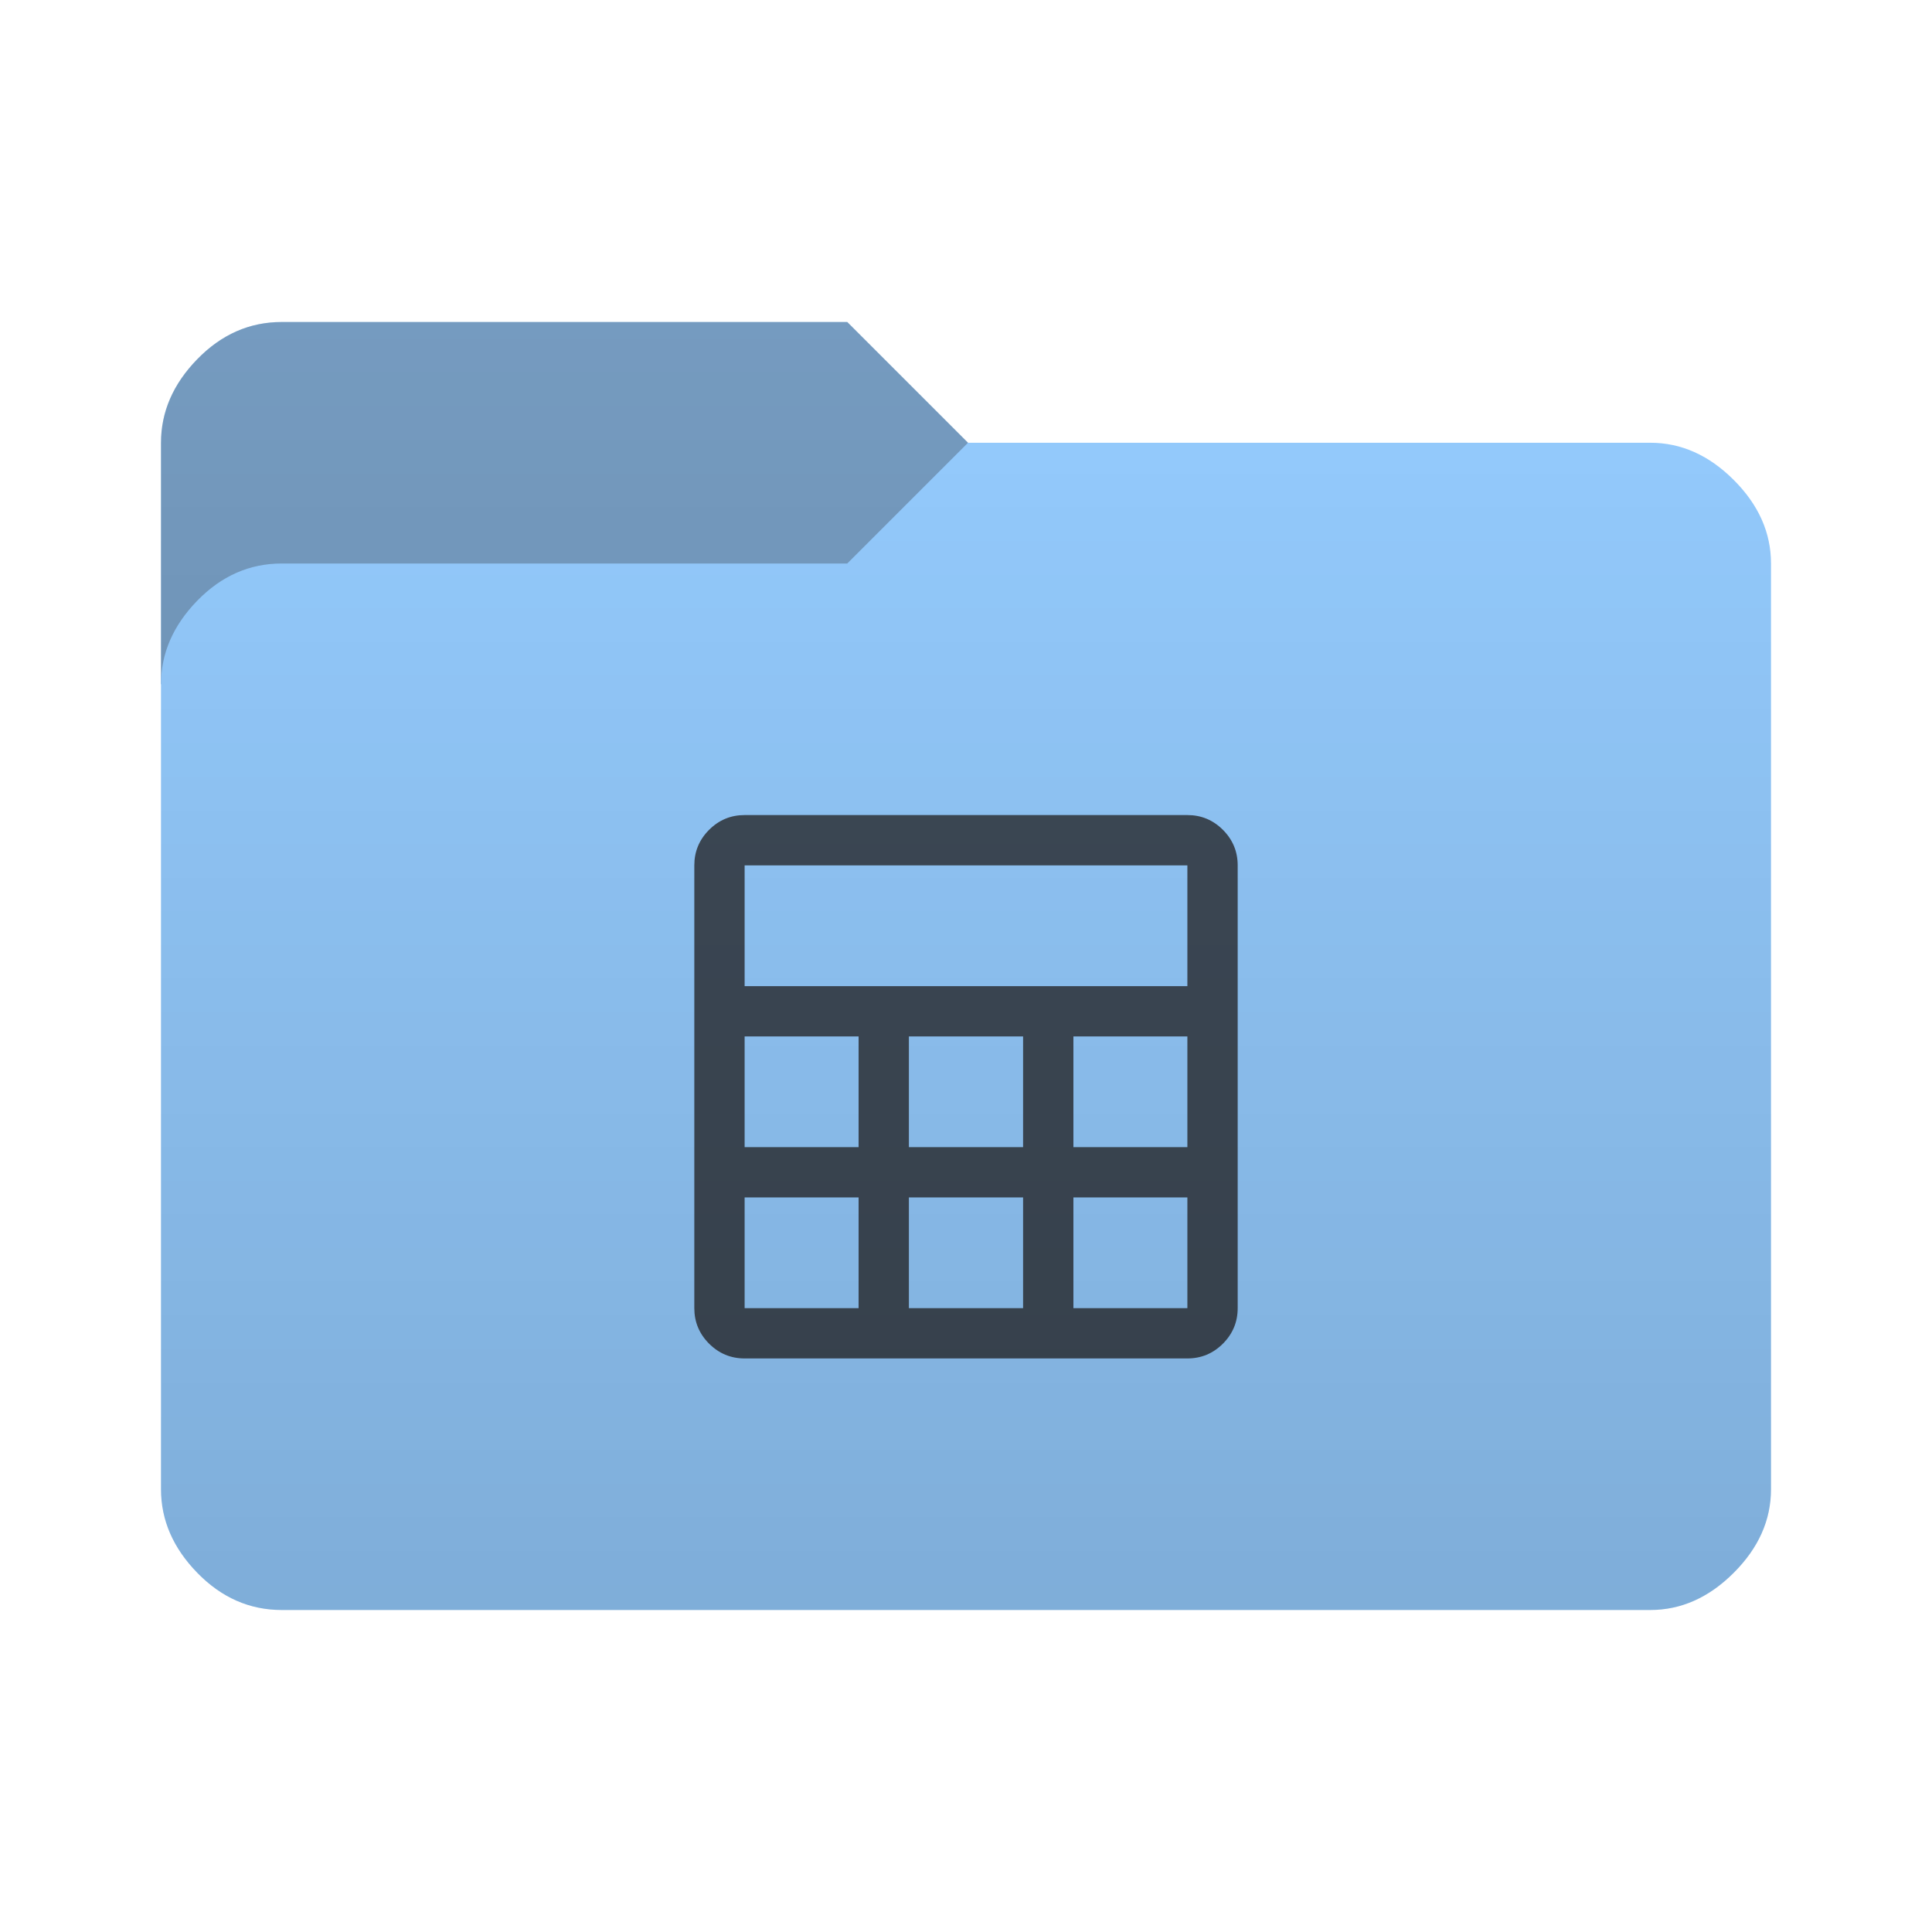
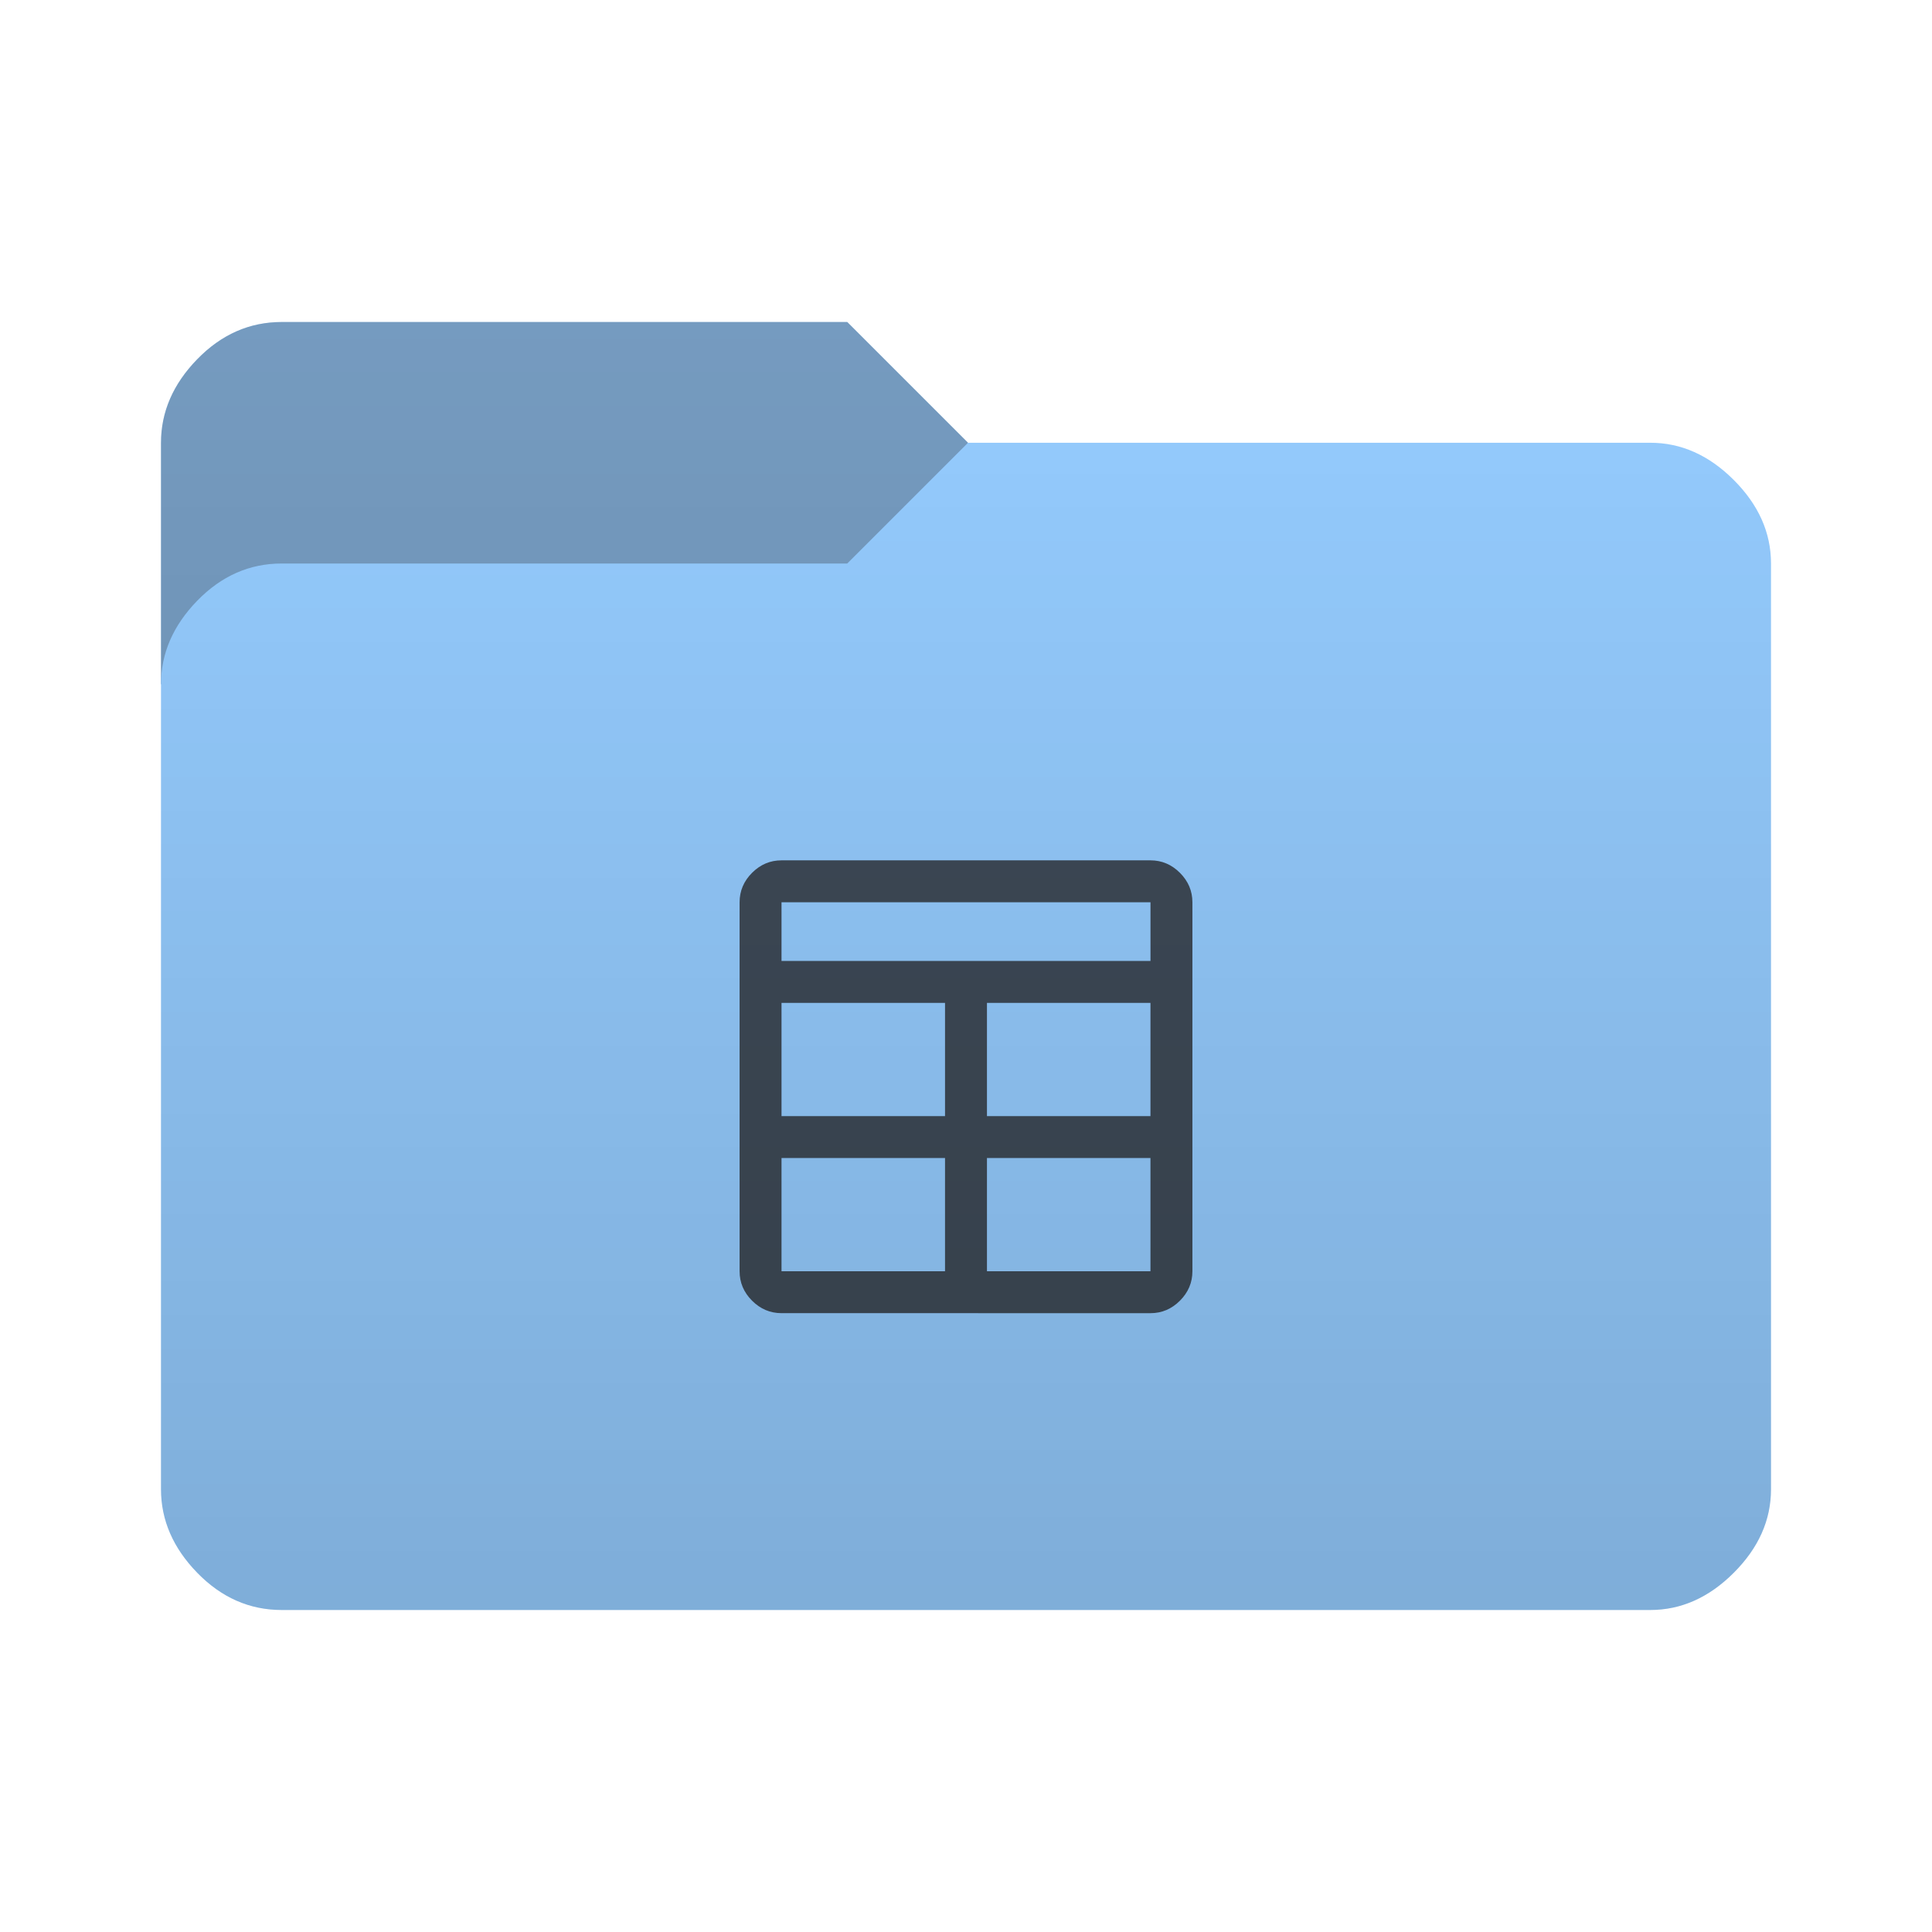
<svg xmlns="http://www.w3.org/2000/svg" height="96" width="96" version="1.1">
  <defs>
    <style type="text/css" id="current-color-scheme">
      .ColorScheme-Accent {
        color: #95ccff;
      }

      .ColorScheme-Background {
        color: #28292d;
      }
    </style>
    <linearGradient id="lg1" x1="48" y1="80" x2="48" y2="16" gradientUnits="userSpaceOnUse">
      <stop stop-opacity="0.15" offset="0" />
      <stop stop-opacity="0" offset="1" />
    </linearGradient>
    <path id="folder-back" d="M 8,34 v -12 q 0,-2.3 1.8,-4.15 1.8,-1.85 4.2,-1.85 h 28.1 l 6,6 v 12 z" />
-     <path id="icon" d="M 34.5,65 V 43 q 0,-1.031 0.734,-1.766 Q 35.969,40.5 37,40.5 h 22 q 1.031,0 1.766,0.734 0.734,0.735 0.734,1.766 v 22 q 0,1.031 -0.734,1.766 -0.735,0.734 -1.766,0.734 H 37 q -1.031,0 -1.766,-0.734 Q 34.5,66.031 34.5,65 Z M 37,49 H 59 V 43 H 37 Z m 8.162,8 h 5.675 v -5.5 h -5.675 z m 0,8 h 5.675 v -5.5 h -5.675 z m -8.162,-8 h 5.663 v -5.5 h -5.663 z m 16.337,0 h 5.663 v -5.5 h -5.663 z m -16.337,8 h 5.663 v -5.5 h -5.663 z m 16.337,0 h 5.663 v -5.5 h -5.663 z" />
+     <path id="icon" d="m 38.833,65.25 q -0.844,0 -1.464,-0.62 Q 36.75,64.01 36.75,63.167 V 44.833 q 0,-0.844 0.62,-1.464 Q 37.99,42.75 38.833,42.75 h 18.333 q 0.844,0 1.464,0.62 0.62,0.62 0.62,1.464 v 18.333 q 0,0.844 -0.62,1.464 -0.62,0.62 -1.464,0.62 z m 8.125,-7.708 h -8.125 v 5.625 h 8.125 z m 2.083,0 v 5.625 h 8.125 v -5.625 z m -2.083,-2.083 v -5.625 h -8.125 v 5.625 z m 2.083,0 h 8.125 v -5.625 h -8.125 z M 38.833,47.75 H 57.167 V 44.833 H 38.833 Z" />
  </defs>
  <use href="#folder-back" class="ColorScheme-Accent" fill="currentColor" />
  <use href="#folder-back" class="ColorScheme-Background" fill="currentColor" opacity="0.3" />
  <path d="M 14,80 q -2.4,0 -4.2,-1.85 -1.8,-1.85 -1.8,-4.15 v -40 q 0,-2.3 1.8,-4.15 1.8,-1.85 4.2,-1.85 h 28.1 l 6,-6 h 33.9 q 2.3,0 4.15,1.85 1.85,1.85 1.85,4.15 v 46 q 0,2.3 -1.85,4.15 -1.85,1.85 -4.15,1.85 z" class="ColorScheme-Accent" fill="currentColor" />
  <use href="#icon" class="ColorScheme-Background" fill="currentColor" opacity="0.8" />
  <path d="M 14,80 Q 11.6,80 9.8,78.15 8,76.3 8,74 V 22 Q 8,19.7 9.8,17.85 11.6,16 14,16 h 28.1 l 6,6 H 82 q 2.3,0 4.15,1.85 Q 88,25.7 88,28 v 46 q 0,2.3 -1.85,4.15 Q 84.3,80 82,80 Z" fill="url(#lg1)" />
</svg>
